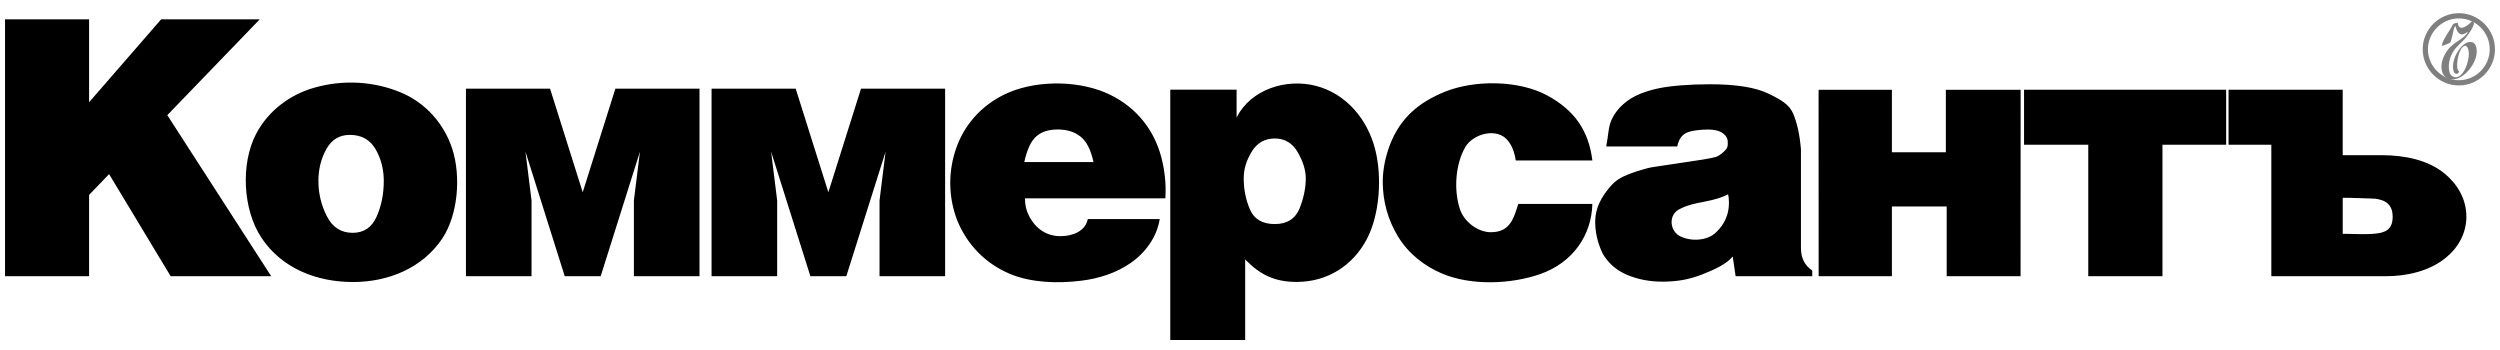
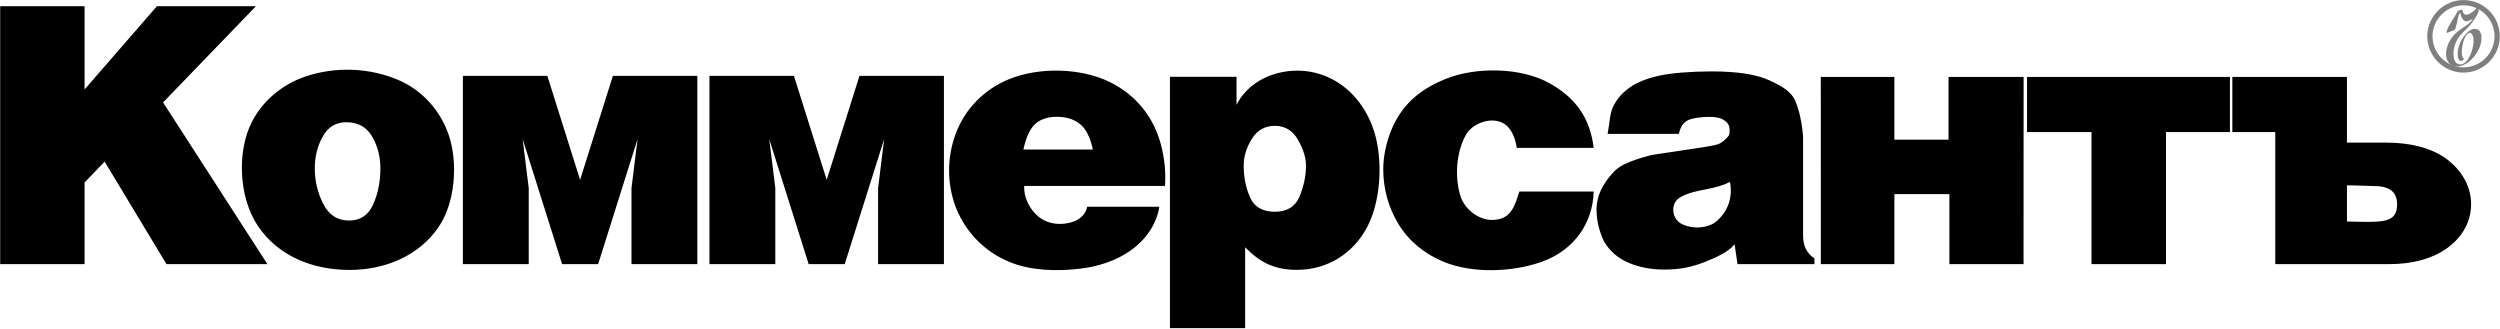
- <svg xmlns="http://www.w3.org/2000/svg" version="1.1" width="500" height="70" viewBox="0 0 141.111 19.756" id="svg2" xml:space="preserve" style="fill-rule:evenodd">
+ <svg xmlns="http://www.w3.org/2000/svg" viewBox="0.272 0.741 140.568 18.471" width="140.568" height="18.471" version="1.1" id="svg2" xml:space="preserve" style="fill-rule:evenodd">
  <defs id="defs4">
    <style type="text/css" id="style6" />
  </defs>
  <g id="g3008">
    <path d="m 140.533,2.784 c 2.4e-4,-0.963 -0.781,-1.744 -1.744,-1.744 -0.957,1.193e-4 -1.744,0.788 -1.744,1.744 0,0.957 0.788,1.744 1.744,1.744 0.957,3.579e-4 1.744,-0.787 1.744,-1.744 z m -3.784,-1.193e-4 c 0,-1.119 0.92,-2.04 2.04,-2.04 1.125,0 2.04,0.914 2.04,2.039 2.4e-4,1.119 -0.921,2.04 -2.039,2.04 -1.119,3.58e-4 -2.04,-0.92 -2.04,-2.04 z" id="_157374752" style="fill:#7f7f7f;fill-rule:nonzero" />
    <path d="m 138.729,1.285 c 0.054,0.5 0.456,0.216 0.63,0.076 0.063,-0.05 0.141,-0.143 0.183,-0.169 0.028,-0.016 0.068,-0.005 0.084,0.029 0.016,0.05 0.023,0.114 -0.008,0.206 -0.037,0.109 -0.101,0.214 -0.136,0.271 -0.092,0.149 -0.183,0.281 -0.292,0.419 -0.177,0.221 -0.401,0.396 -0.586,0.612 -0.284,0.331 -0.445,0.842 -0.357,1.274 0.023,0.11 0.075,0.25 0.18,0.308 0.626,0.347 1.085,-1.142 0.873,-1.582 -0.029,-0.057 -0.088,-0.159 -0.166,-0.144 -0.393,0.073 -0.574,1.348 -0.329,1.441 -0.012,0.151 -0.251,0.243 -0.321,-0.036 -0.023,-0.097 -0.028,-0.2 -0.024,-0.3 0.012,-0.425 0.352,-1.068 0.741,-1.264 0.177,-0.091 0.427,-0.089 0.526,0.114 0.349,0.722 -0.594,2.056 -1.41,1.934 -0.394,-0.06 -0.537,-0.438 -0.506,-0.797 0.024,-0.295 0.148,-0.576 0.318,-0.816 0.344,-0.483 0.886,-0.625 1.149,-1.004 0,0 0.01,-0.015 0.012,-0.023 0.004,-0.012 -0.01,-0.026 -0.028,-0.012 -0.029,0.026 -0.18,0.104 -0.286,0.117 -0.213,0.024 -0.328,-0.266 -0.363,-0.427 -0.008,-0.036 -0.01,-0.063 -0.044,-0.018 -0.104,0.135 -0.183,0.888 -0.289,0.93 l -0.412,0.164 c 0,0 -0.018,0.008 -0.024,-0.016 -0.047,-0.175 0.378,-0.784 0.497,-0.988 0.016,-0.026 0.113,-0.216 0.131,-0.23 0.031,-0.026 0.219,-0.075 0.258,-0.068 z" id="_157374224" style="fill:#7f7f7f" />
  </g>
  <path d="m 15.308,15.592 -5.676,0 -3.476,-5.764 -1.129,1.175 0,4.589 -4.745,0 0,-14.501 4.745,0 0,4.68 4.068,-4.68 5.565,0 -5.218,5.409 5.866,9.093 z m 6.353,-5.38 c 0,-0.663 -0.156,-1.264 -0.467,-1.797 -0.311,-0.533 -0.792,-0.801 -1.449,-0.801 -0.586,0 -1.029,0.268 -1.327,0.804 -0.298,0.539 -0.447,1.137 -0.447,1.793 0,0.704 0.159,1.371 0.477,1.993 0.315,0.625 0.802,0.938 1.456,0.938 0.63,0 1.08,-0.302 1.351,-0.91 0.271,-0.608 0.406,-1.281 0.406,-2.02 z m 3.291,3.267 c -1.121,1.662 -3.043,2.44 -5.03,2.44 -2.048,0 -4.022,-0.771 -5.167,-2.5 -1.05,-1.586 -1.184,-4.171 -0.3,-5.863 0.68,-1.302 1.928,-2.243 3.358,-2.626 1.575,-0.437 3.28,-0.343 4.792,0.281 1.414,0.581 2.466,1.777 2.924,3.198 0.5,1.552 0.322,3.737 -0.577,5.07 z M 61.721,9.148 C 61.573,8.458 61.329,7.979 60.992,7.712 60.652,7.441 60.223,7.308 59.699,7.308 c -0.508,0 -0.911,0.13 -1.208,0.392 -0.297,0.259 -0.521,0.742 -0.677,1.448 l 3.907,0 z m 4.059,2.048 -7.925,0 c 0,0.326 0.056,0.613 0.168,0.863 0.341,0.759 0.958,1.272 1.841,1.272 0.649,0 1.397,-0.261 1.536,-0.966 l 4.059,0 c -0.154,1 -0.792,1.882 -1.614,2.462 -0.829,0.583 -1.846,0.908 -2.851,1.022 -1.289,0.158 -2.78,0.115 -3.973,-0.383 -1.388,-0.577 -2.425,-1.644 -2.99,-3.021 -0.519,-1.342 -0.526,-2.83 -0.023,-4.183 0.521,-1.403 1.595,-2.488 2.986,-3.064 1.693,-0.697 4.062,-0.65 5.699,0.166 1.452,0.721 2.443,1.951 2.854,3.503 0.203,0.781 0.28,1.529 0.231,2.328 z m 11.368,2.303 c -0.78,1.486 -2.22,2.415 -3.956,2.415 -1.247,0 -2.067,-0.405 -2.909,-1.27 l 0,4.547 -4.228,0 0,-14.13 3.744,0 0,1.575 c 0.812,-1.618 2.822,-2.206 4.443,-1.798 1.767,0.441 2.956,1.926 3.38,3.596 0.396,1.552 0.259,3.679 -0.474,5.065 z m -3.444,-3.436 c 0,-0.447 -0.148,-0.934 -0.448,-1.459 -0.3,-0.525 -0.734,-0.788 -1.3,-0.788 -0.562,0 -0.997,0.245 -1.3,0.74 -0.303,0.491 -0.455,0.992 -0.455,1.507 0,0.631 0.118,1.221 0.354,1.766 0.239,0.546 0.704,0.818 1.401,0.818 0.68,0 1.138,-0.283 1.384,-0.849 0.223,-0.546 0.364,-1.144 0.364,-1.735 z m 13.231,5.407 c -1.643,0.575 -3.876,0.664 -5.511,-0.017 -1.03,-0.428 -1.943,-1.152 -2.519,-2.113 -0.564,-0.923 -0.856,-1.987 -0.856,-3.07 0,-0.721 0.152,-1.43 0.407,-2.103 0.591,-1.513 1.613,-2.381 3.088,-2.983 1.688,-0.688 4.196,-0.663 5.799,0.209 1.528,0.831 2.328,1.976 2.538,3.664 l -4.326,0 C 85.477,8.538 85.331,8.217 85.117,7.943 84.511,7.168 83.14,7.547 82.702,8.312 c -0.558,0.977 -0.651,2.42 -0.298,3.491 0.233,0.706 1,1.304 1.744,1.304 1.056,0 1.275,-0.711 1.551,-1.595 l 4.181,0 c -0.044,1.767 -1.1,3.312 -2.944,3.958 z m 10.656,-4.02 c 0,-0.196 -0.018,-0.357 -0.053,-0.48 -0.29,0.161 -0.743,0.301 -1.359,0.42 -0.469,0.086 -0.968,0.19 -1.387,0.42 -0.594,0.294 -0.562,1.137 -0.042,1.477 0.601,0.362 1.61,0.332 2.116,-0.175 0.481,-0.459 0.725,-1.012 0.725,-1.663 z m 4.704,4.141 -4.328,0 -0.164,-1.115 c -0.316,0.408 -1.021,0.744 -1.732,1.018 -0.347,0.134 -0.704,0.239 -1.069,0.307 -0.365,0.064 -0.753,0.098 -1.157,0.098 -0.73,0 -1.398,-0.128 -2.003,-0.384 -0.605,-0.256 -1.062,-0.657 -1.378,-1.196 -0.283,-0.593 -0.424,-1.193 -0.424,-1.806 0,-0.775 0.361,-1.414 0.857,-1.987 0.283,-0.327 0.56,-0.51 1.06,-0.702 0.237,-0.091 0.471,-0.17 0.7,-0.236 0.227,-0.065 0.443,-0.128 0.648,-0.158 l 1.772,-0.266 c 0.752,-0.113 1.48,-0.21 1.801,-0.317 0.198,-0.066 0.431,-0.279 0.546,-0.414 0.115,-0.135 0.098,-0.276 0.098,-0.421 0,-0.199 -0.095,-0.364 -0.289,-0.499 -0.194,-0.135 -0.47,-0.202 -0.829,-0.202 -0.431,0 -0.966,0.064 -1.226,0.192 -0.26,0.128 -0.428,0.384 -0.506,0.765 l -4.009,0 c 0.135,-0.691 0.11,-1.094 0.306,-1.516 0.195,-0.421 0.503,-0.782 0.924,-1.082 0.421,-0.3 0.999,-0.533 1.739,-0.688 0.358,-0.075 0.783,-0.127 1.266,-0.165 0.487,-0.039 1.026,-0.061 1.624,-0.061 1.457,0 2.548,0.173 3.275,0.519 0.726,0.345 1.2,0.623 1.42,1.142 0.22,0.516 0.368,1.186 0.437,2.009 l 0,5.567 c 0,0.573 0.214,0.998 0.638,1.274 l 0,0.327 z m 11.76,0 -4.175,0 0,-3.936 -3.092,0 0,3.936 -4.135,0 -0.004,-10.366 0.004,-0.158 4.135,0 0,3.527 3.045,0 0,-3.527 4.221,0 -0.004,10.336 0.004,0.189 z m 11.6,-7.423 -3.595,0 0,7.423 -4.188,0 0,-7.423 -3.625,0 0,-3.102 11.408,0 0,3.102 z m 13.56,4.055 c 0,0.924 -0.441,1.737 -1.148,2.316 -0.931,0.77 -2.218,1.052 -3.4,1.052 l -6.462,0 0,-7.423 -2.414,0 0,-3.102 6.443,0 0,3.694 2.204,0 c 1.227,0 2.587,0.24 3.56,1.046 0.731,0.606 1.217,1.453 1.217,2.417 z m -4.162,0.011 c 0,-0.665 -0.368,-0.944 -1,-1.02 -0.129,0 -0.383,-0.011 -0.759,-0.027 -0.376,-0.017 -0.881,-0.024 -1.059,-0.024 l 0,2.033 1.047,0.02 c 0.285,0.006 0.521,-0.006 0.703,-0.02 0.643,-0.048 1.069,-0.222 1.069,-0.963 z m -101.148,3.357 -2.029,0 -2.217,-7.031 0.342,2.756 0,4.275 -3.702,0 0,-10.585 4.748,0 1.843,5.847 1.843,-5.847 4.749,0 0,10.585 -3.703,0 0,-4.275 0.342,-2.756 -2.217,7.031 z m 13.865,0 -2.029,0 -2.217,-7.031 0.342,2.756 0,4.275 -3.703,0 0,-10.585 4.749,0 1.843,5.847 1.843,-5.847 4.748,0 0,10.585 -3.702,0 0,-4.275 0.342,-2.756 -2.217,7.031 z" id="_158452176" style="fill:#000000;fill-rule:nonzero" />
</svg>
